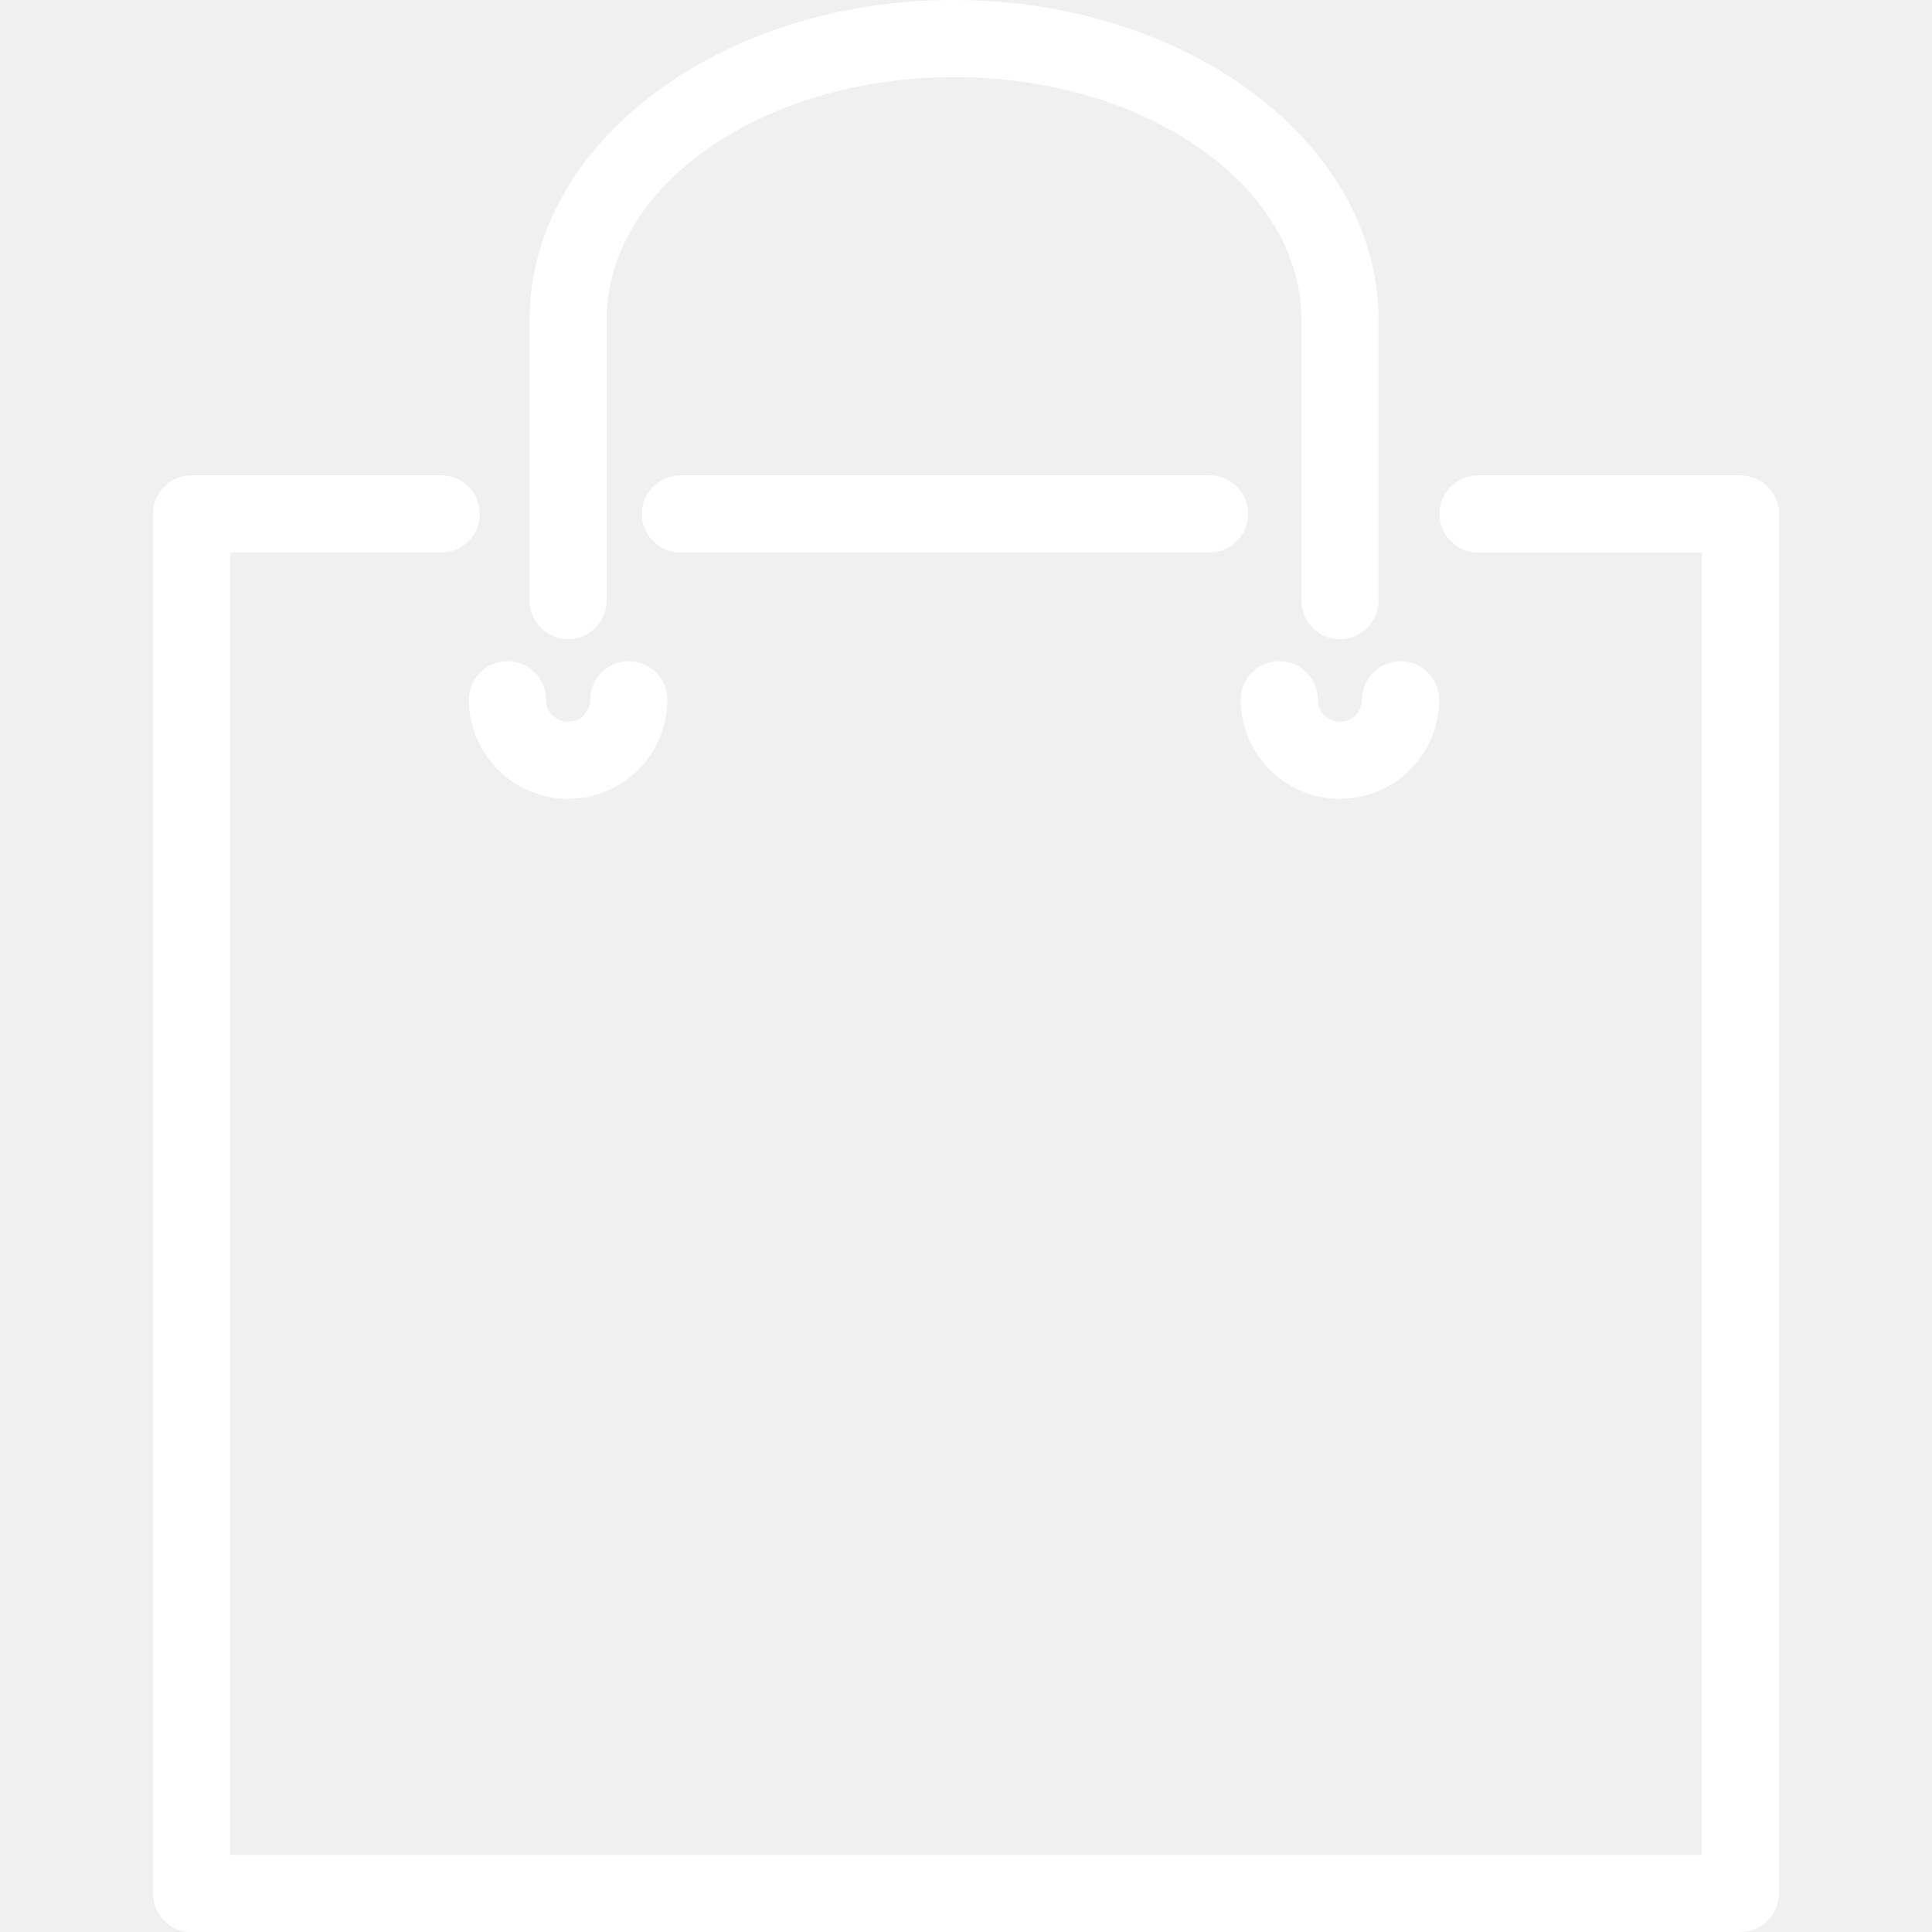
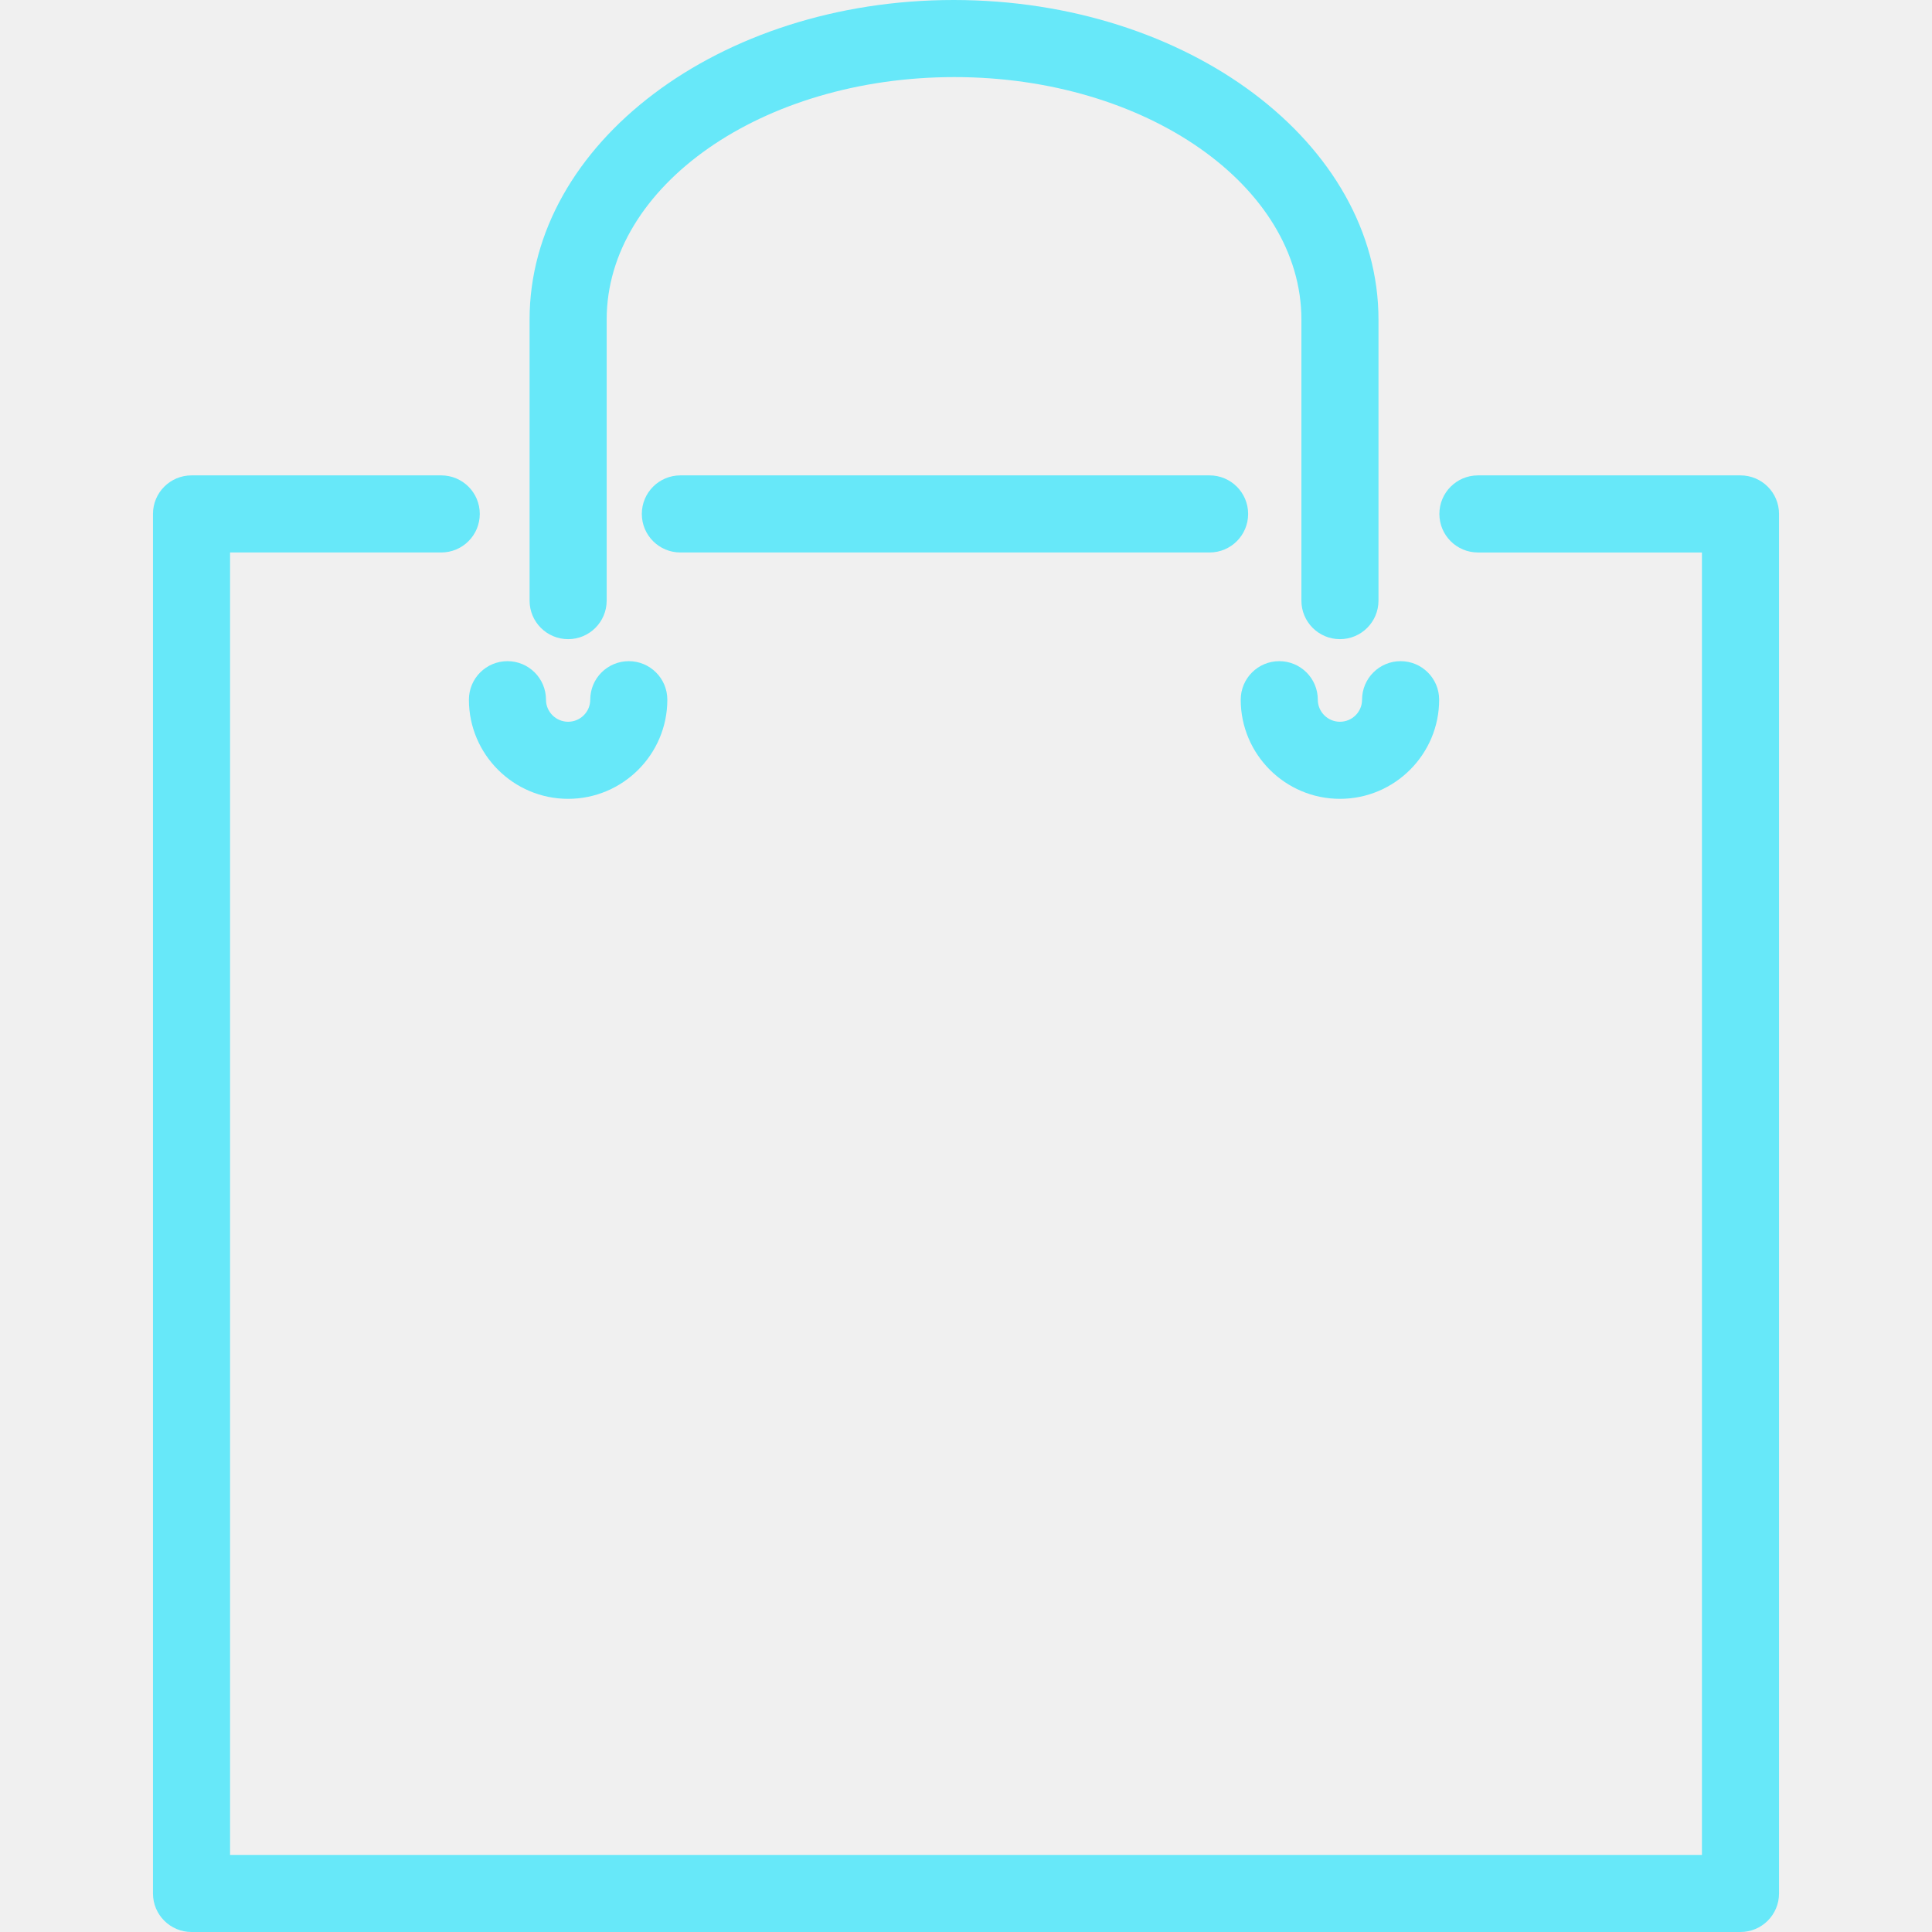
- <svg xmlns="http://www.w3.org/2000/svg" version="1.1" id="Capa_1" x="0px" y="0px" fill="white" viewBox="0 0 407.453 407.453" style="enable-background:new 0 0 407.453 407.453;" xml:space="preserve">
+ <svg xmlns="http://www.w3.org/2000/svg" version="1.1" id="Capa_1" x="0px" y="0px" fill="#67e8f9" viewBox="0 0 407.453 407.453" style="enable-background:new 0 0 407.453 407.453;" xml:space="preserve">
  <g>
    <path d="M255.099,116.515c4.487,0,8.129-3.633,8.129-8.129c0-4.495-3.642-8.129-8.129-8.129H143.486   c-4.487,0-8.129,3.633-8.129,8.129c0,4.495,3.642,8.129,8.129,8.129H255.099z" />
    <path d="M367.062,100.258H311.69c-4.487,0-8.129,3.633-8.129,8.129c0,4.495,3.642,8.129,8.129,8.129h47.243   v274.681H48.519V116.515h44.536c4.487,0,8.129-3.633,8.129-8.129c0-4.495-3.642-8.129-8.129-8.129H40.391   c-4.487,0-8.129,3.633-8.129,8.129v290.938c0,4.495,3.642,8.129,8.129,8.129h326.671c4.487,0,8.129-3.633,8.129-8.129V108.386   C375.191,103.891,371.557,100.258,367.062,100.258z" />
    <path d="M282.59,134.796c4.487,0,8.129-3.633,8.129-8.129V67.394C290.718,30.238,250.604,0,201.101,0   c-49.308,0-89.414,30.238-89.414,67.394v59.274c0,4.495,3.642,8.129,8.129,8.129s8.129-3.633,8.129-8.129V67.394   c0-28.198,32.823-51.137,73.36-51.137c40.334,0,73.157,22.939,73.157,51.137v59.274   C274.461,131.163,278.095,134.796,282.59,134.796z" />
    <path d="M98.892,147.566c0,11.526,9.389,20.907,20.923,20.907c11.534,0,20.923-9.38,20.923-20.907   c0-4.495-3.642-8.129-8.129-8.129s-8.129,3.633-8.129,8.129c0,2.561-2.089,4.65-4.666,4.65c-2.569,0-4.666-2.089-4.666-4.65   c0-4.495-3.642-8.129-8.129-8.129S98.892,143.071,98.892,147.566z" />
    <path d="M282.59,168.473c11.534,0,20.923-9.38,20.923-20.907c0-4.495-3.642-8.129-8.129-8.129   c-4.487,0-8.129,3.633-8.129,8.129c0,2.561-2.089,4.65-4.666,4.65c-2.577,0-4.666-2.089-4.666-4.65   c0-4.495-3.642-8.129-8.129-8.129c-4.487,0-8.129,3.633-8.129,8.129C261.667,159.092,271.055,168.473,282.59,168.473z" />
  </g>
  <g>
</g>
  <g>
</g>
  <g>
</g>
  <g>
</g>
  <g>
</g>
  <g>
</g>
  <g>
</g>
  <g>
</g>
  <g>
</g>
  <g>
</g>
  <g>
</g>
  <g>
</g>
  <g>
</g>
  <g>
</g>
  <g>
</g>
</svg>
